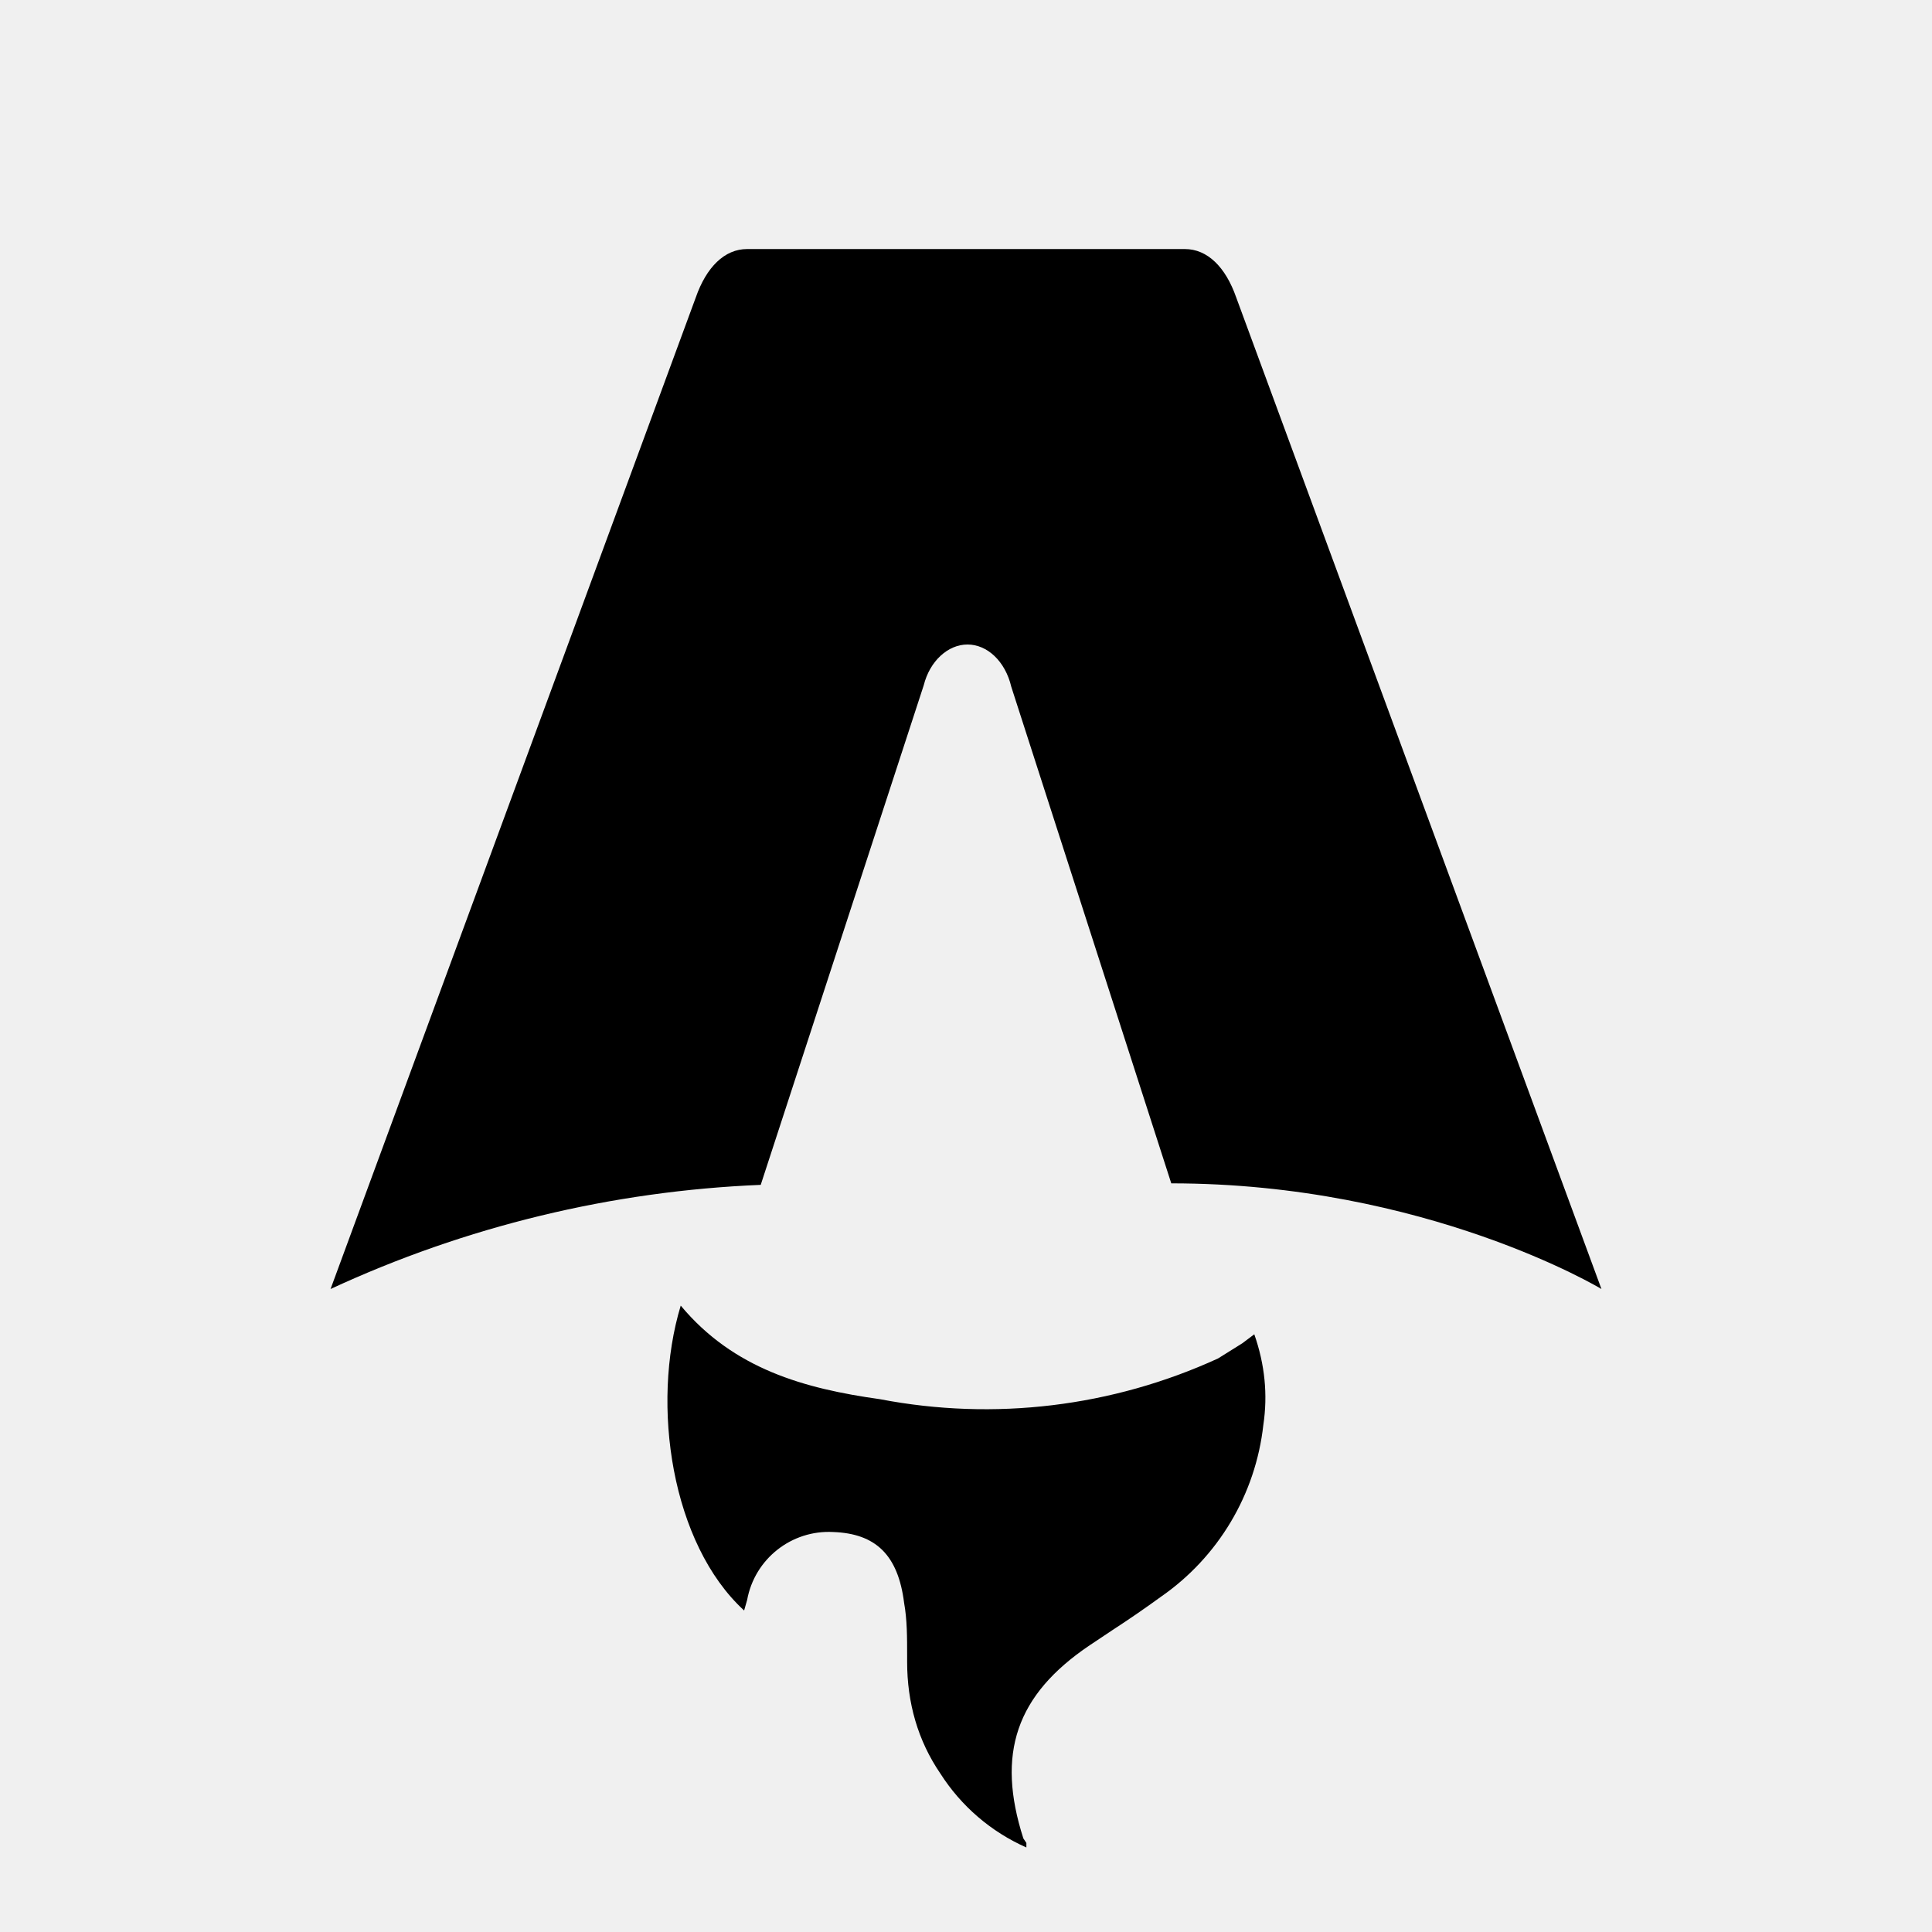
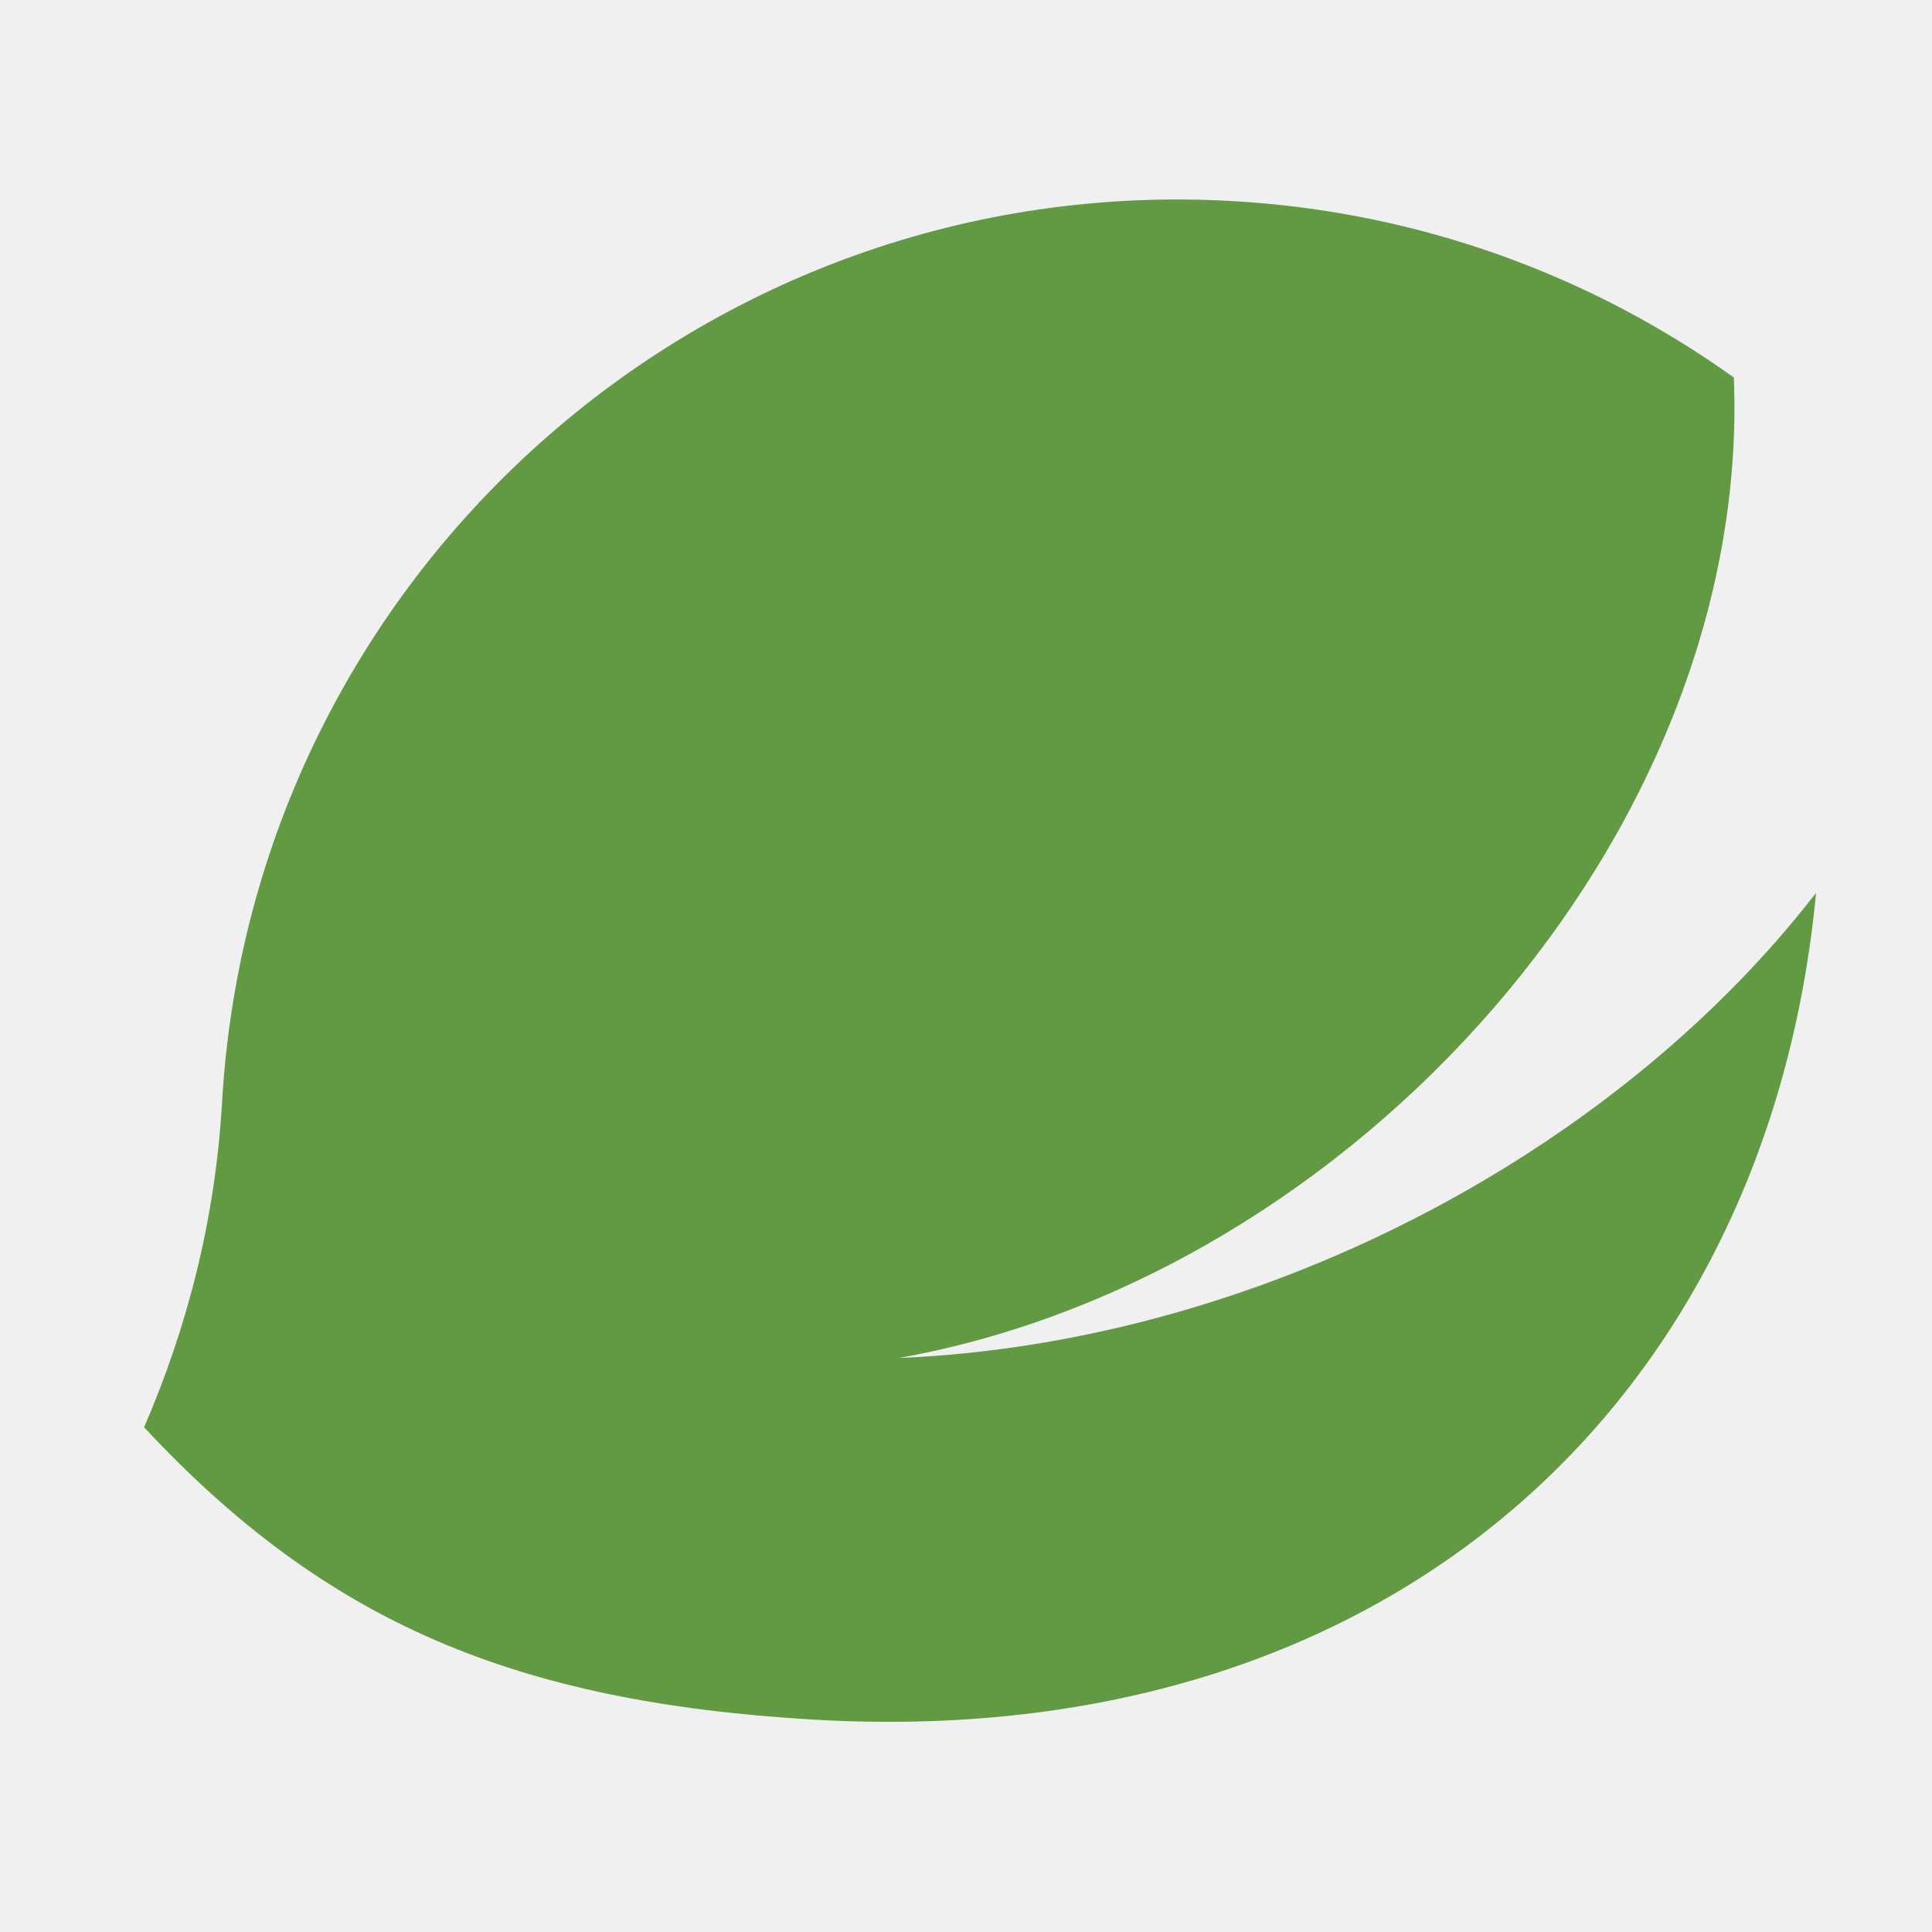
- <svg xmlns="http://www.w3.org/2000/svg" fill="none" viewBox="0 0 128 128">
-   <path d="M50.4 78.5a75.1 75.1 0 0 0-28.5 6.9l24.2-65.7c.7-2 1.9-3.2 3.4-3.2h29c1.5 0 2.7 1.2 3.4 3.2l24.2 65.7s-11.6-7-28.5-7L67 45.5c-.4-1.7-1.6-2.8-2.9-2.8-1.3 0-2.5 1.1-2.9 2.7L50.4 78.5Zm-1.1 28.2Zm-4.2-20.2c-2 6.6-.6 15.8 4.2 20.2a17.5 17.5 0 0 1 .2-.7 5.5 5.5 0 0 1 5.7-4.5c2.8.1 4.3 1.5 4.7 4.7.2 1.1.2 2.3.2 3.5v.4c0 2.7.7 5.2 2.2 7.4a13 13 0 0 0 5.7 4.9v-.3l-.2-.3c-1.8-5.6-.5-9.5 4.4-12.8l1.5-1a73 73 0 0 0 3.2-2.2 16 16 0 0 0 6.8-11.4c.3-2 .1-4-.6-6l-.8.6-1.6 1a37 37 0 0 1-22.4 2.7c-5-.7-9.7-2-13.2-6.2Z" />
-   <style>
-         path { fill: #000; }
-         @media (prefers-color-scheme: dark) {
-             path { fill: #FFF; }
-         }
-     </style>
+ <svg xmlns="http://www.w3.org/2000/svg" width="512" height="512" viewBox="0 0 512 512" fill="none">
+   <g clip-path="url(#clip0_7_3)">
+     <mask id="mask0_7_3" style="mask-type:luminance" maskUnits="userSpaceOnUse" x="-156" y="-156" width="825" height="825">
+       <path d="M669 -156H-156V669H669V-156Z" fill="white" />
+     </mask>
+     <g mask="url(#mask0_7_3)">
+       <path d="M238.31 359.851C358.57 338.4 464.074 220.934 459.505 100.295C459.505 100.208 459.505 100.15 459.505 100.063C421.844 73.112 376.382 56.144 326.73 53.291C186.794 45.258 66.883 152.189 58.85 292.124C57.104 322.742 49.712 351.643 38.186 378.245C86.442 430.022 136.502 451.006 215.201 455.692C368.873 464.831 468.586 370.59 481.275 236.621C427.432 306.211 332.783 355.892 238.31 359.88V359.851Z" fill="#619A42" />
+     </g>
+   </g>
+   <defs>
+     <clipPath id="clip0_7_3">
+       <rect width="512" height="512" fill="white" />
+     </clipPath>
+   </defs>
</svg>
